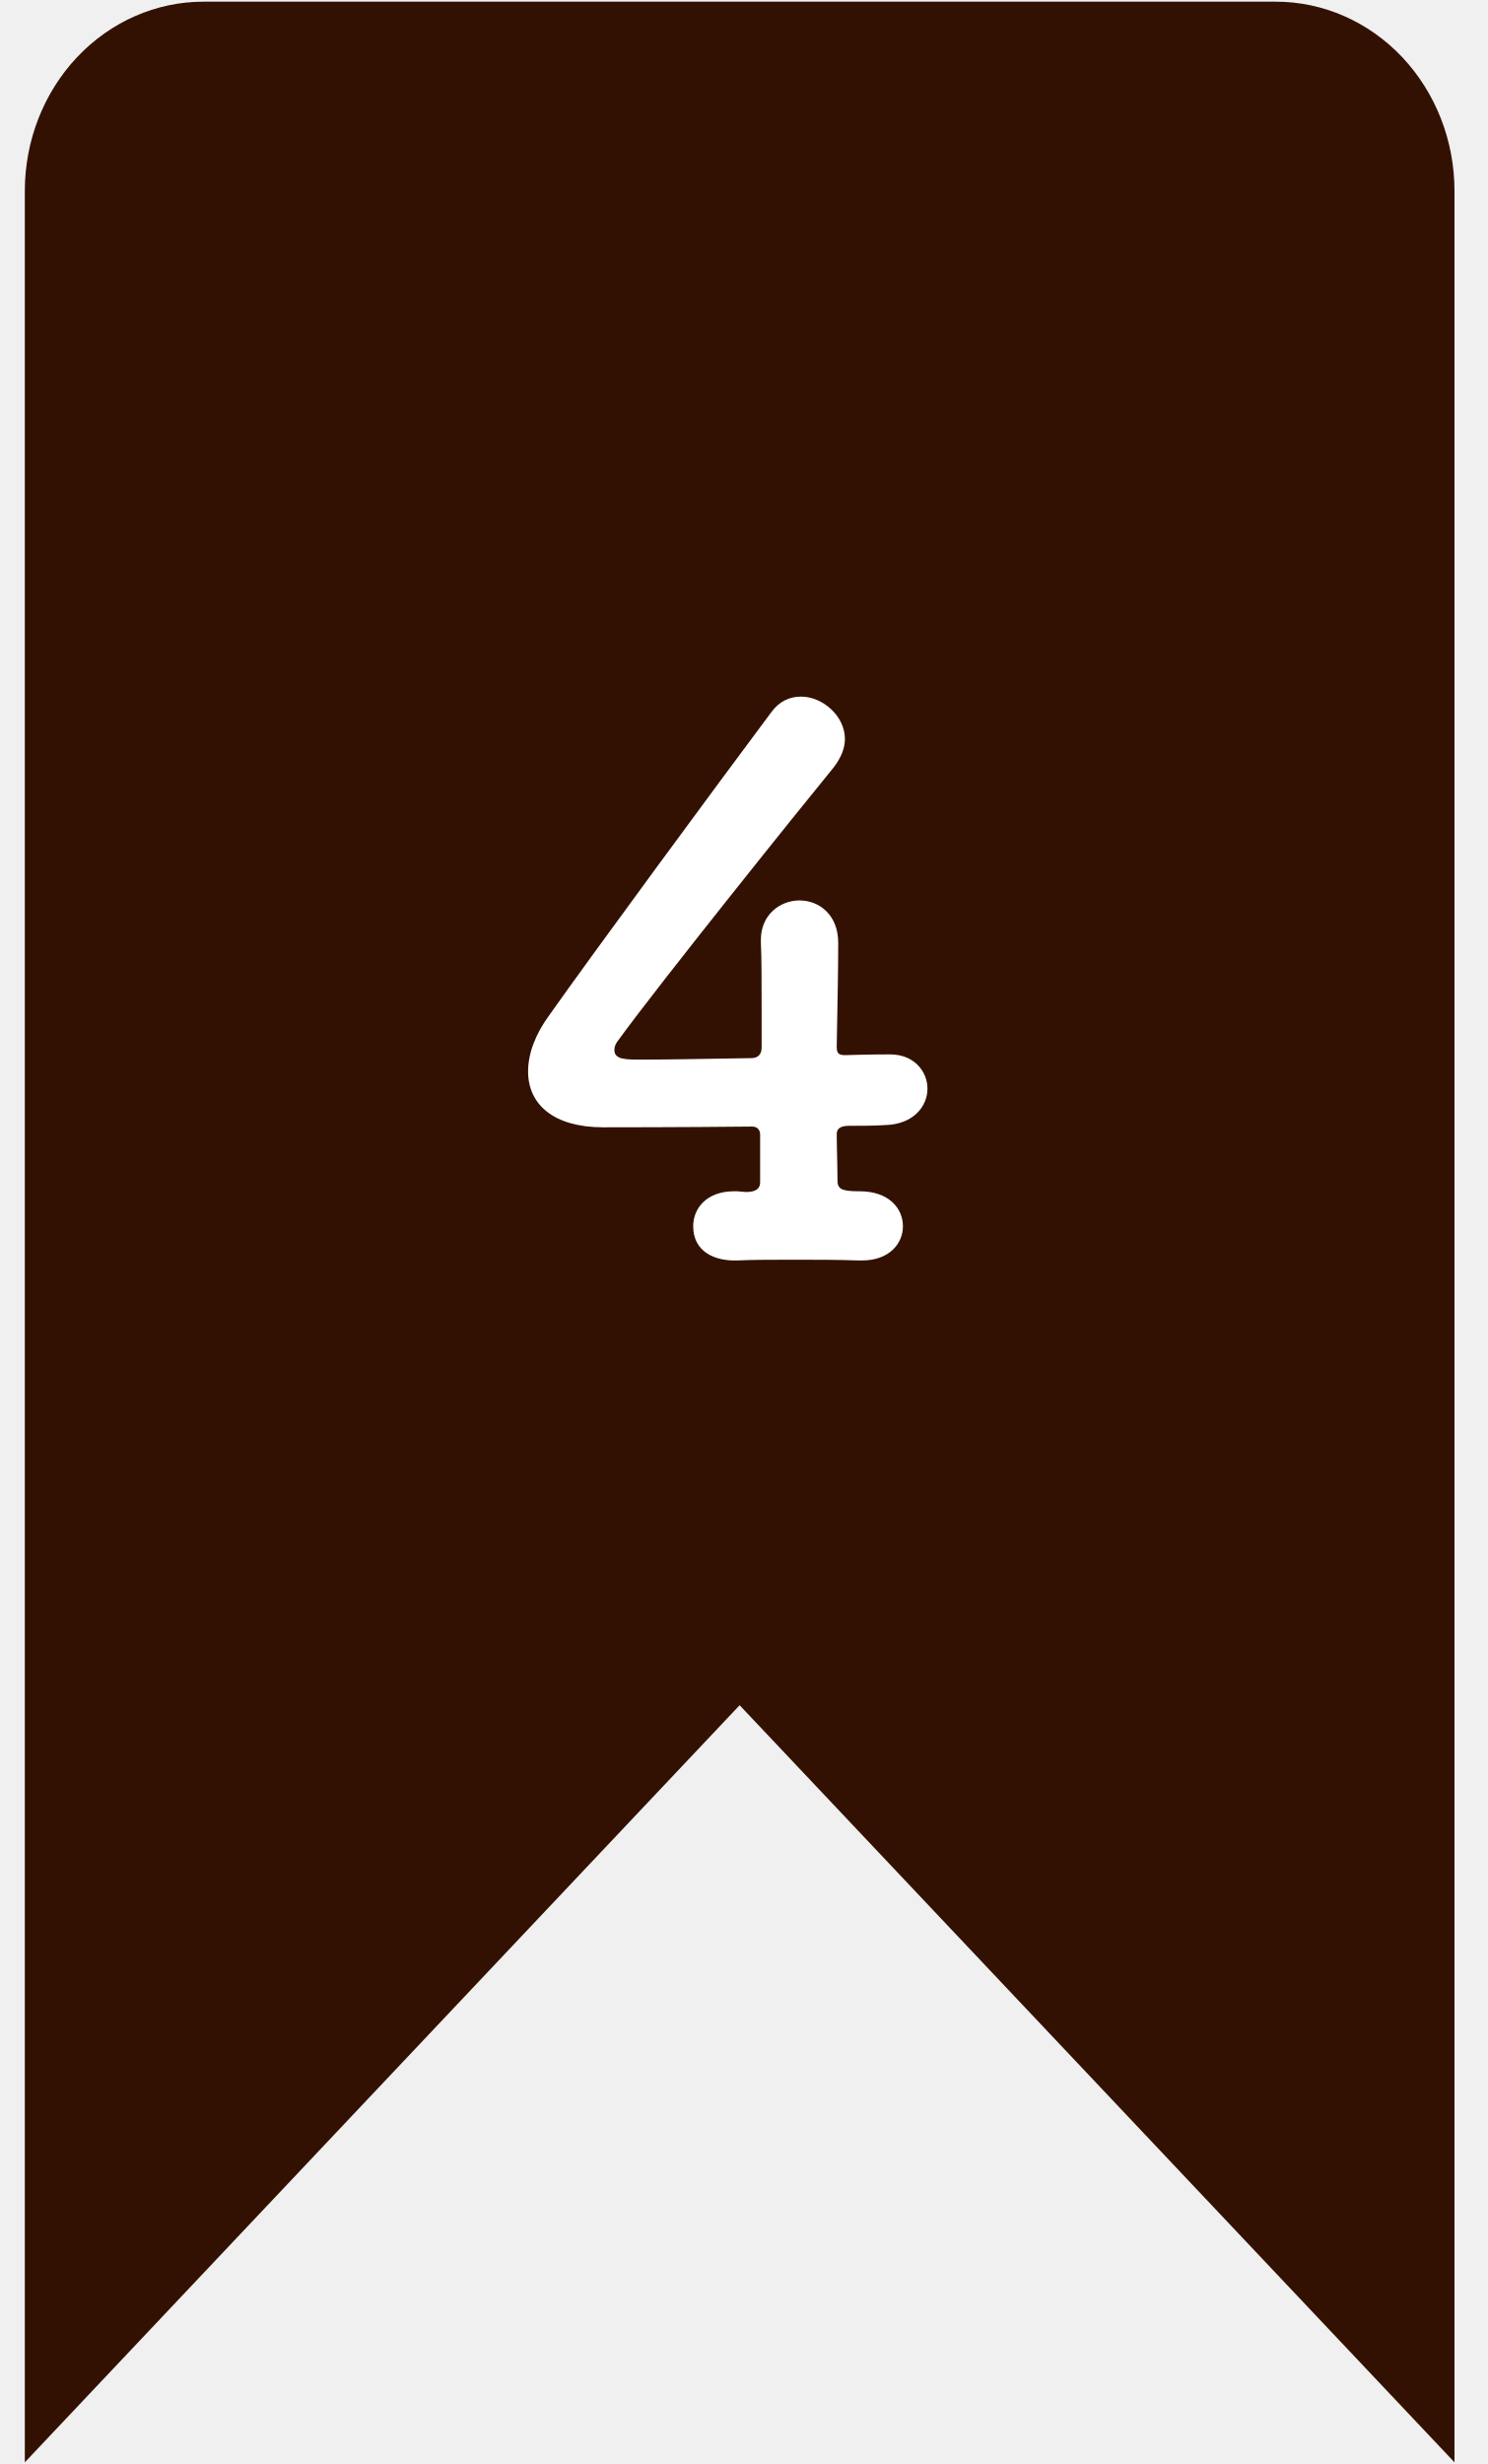
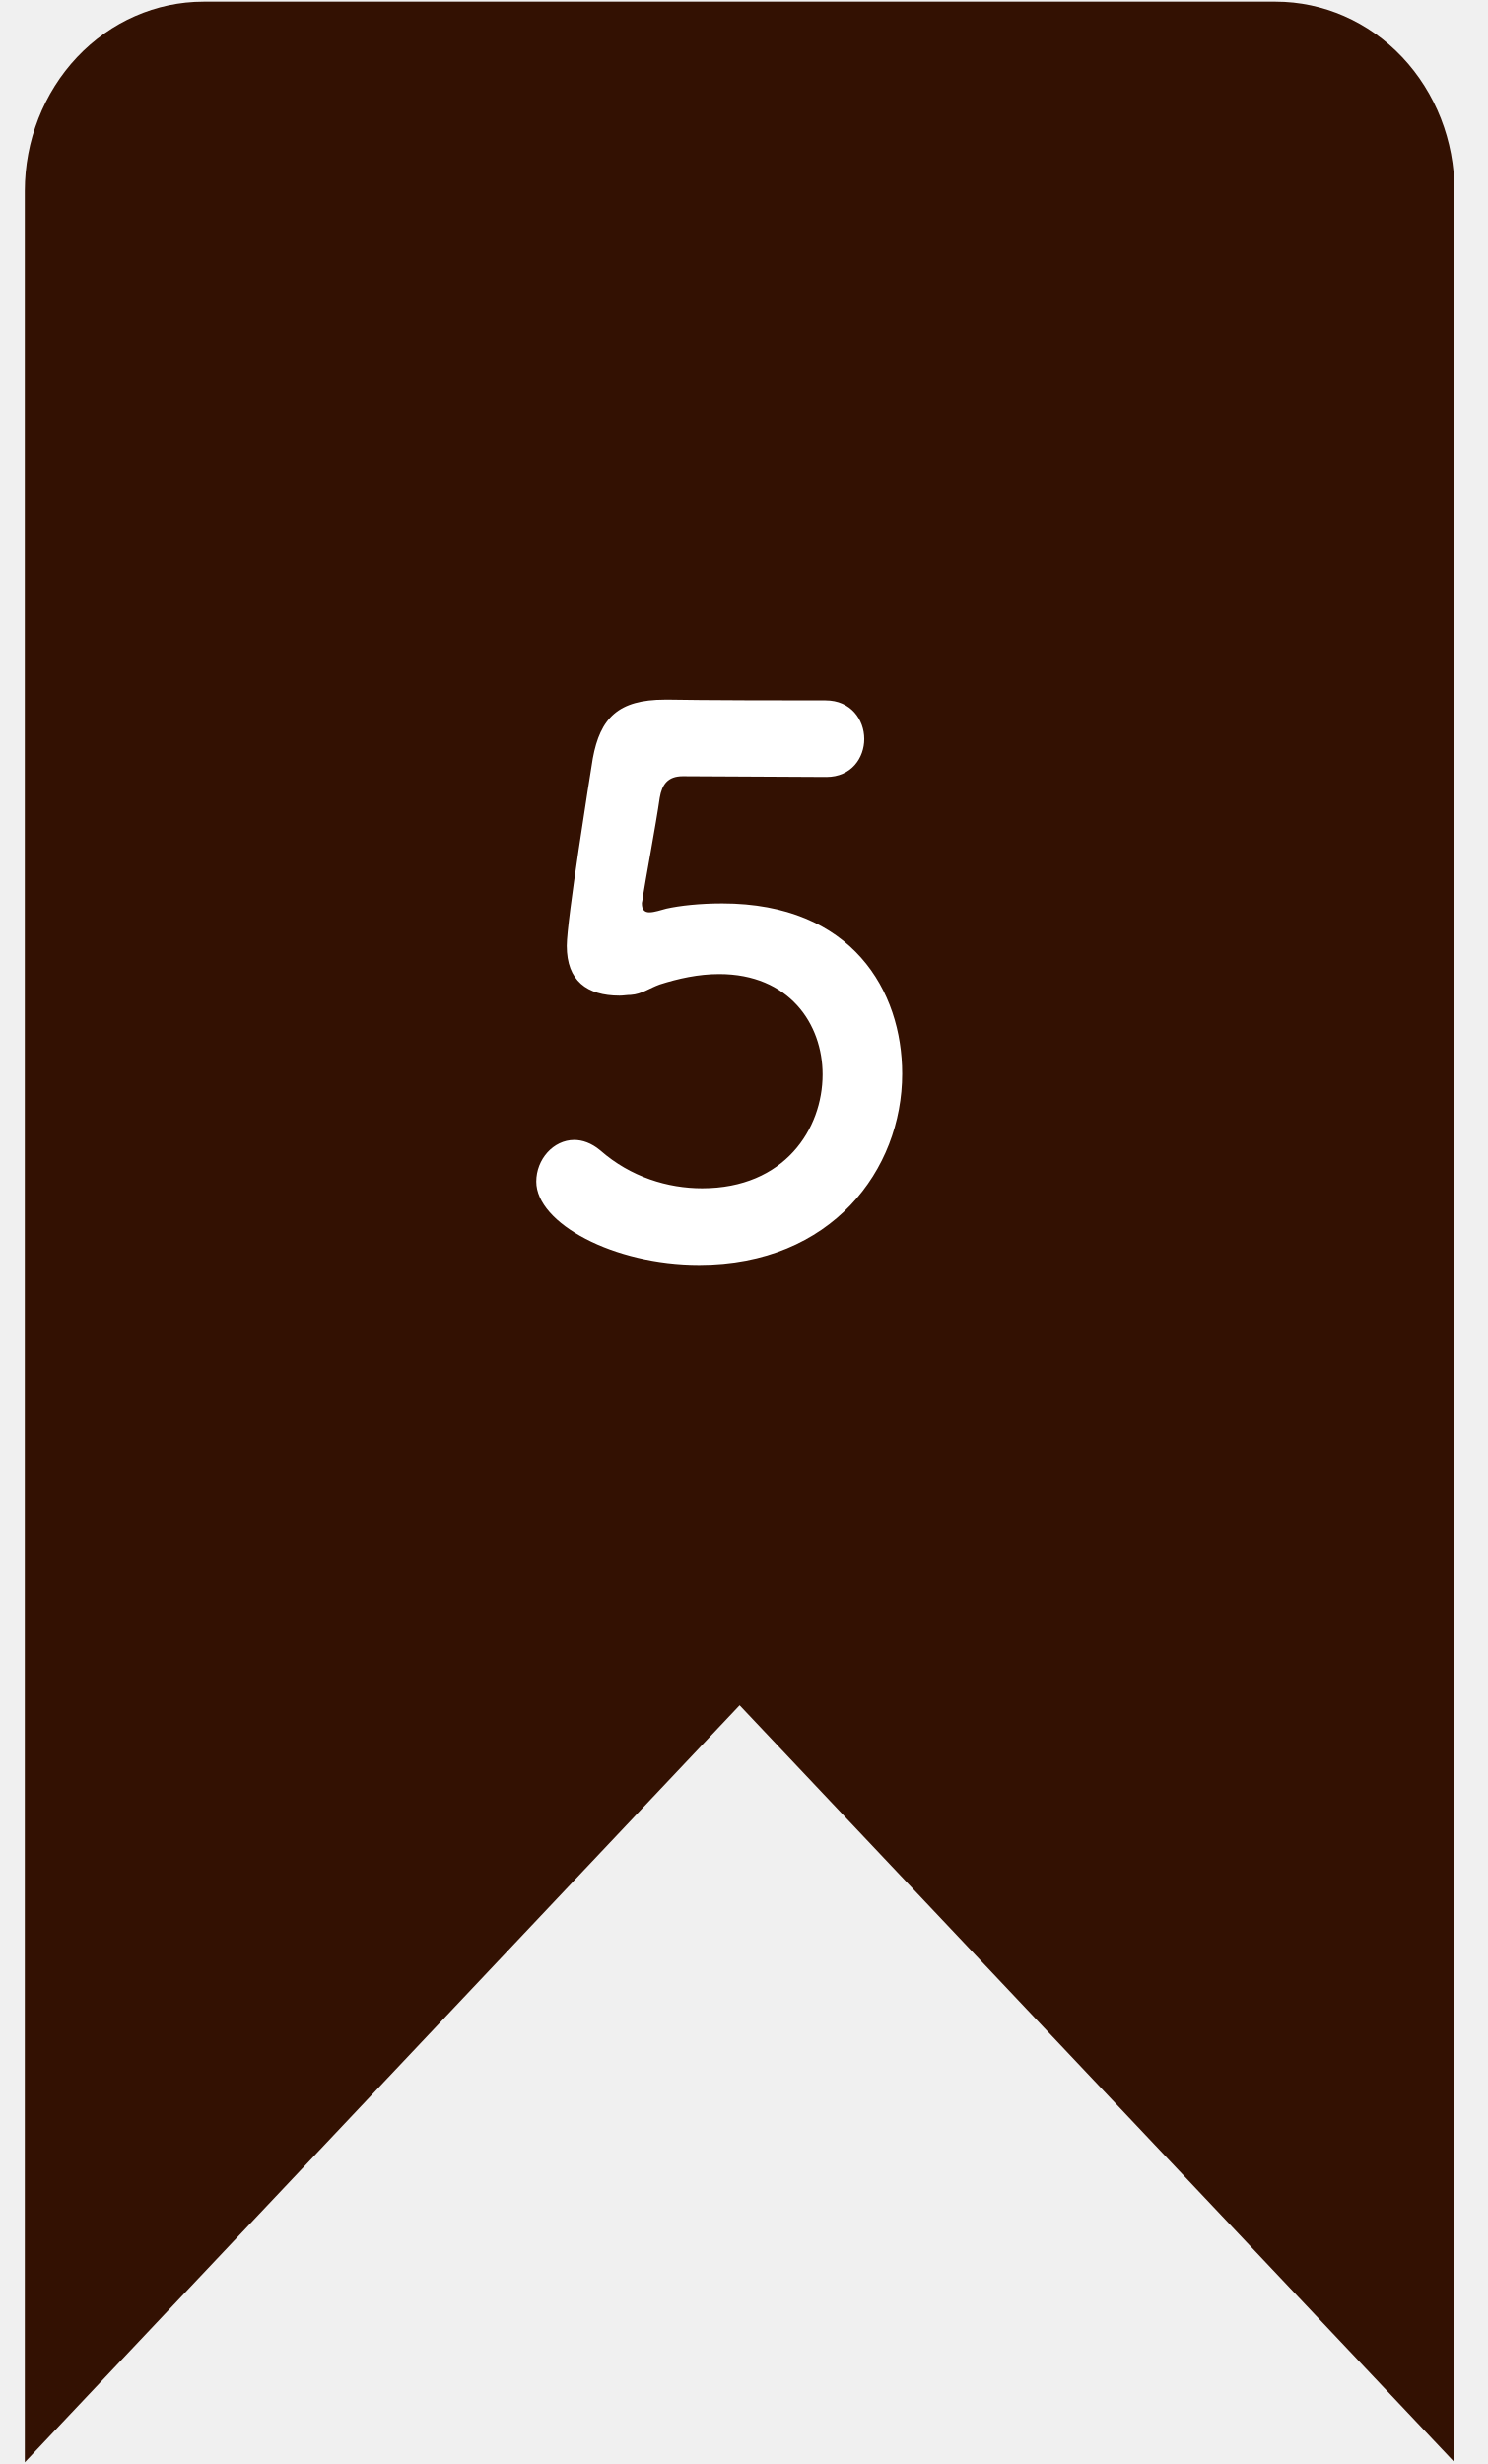
<svg xmlns="http://www.w3.org/2000/svg" width="32" height="53" viewBox="0 0 32 53" fill="none">
  <path d="M31.291 52.964L15.912 36.679L0.534 52.964V4.107C0.534 3.027 0.939 1.992 1.66 1.228C2.381 0.465 3.359 0.036 4.378 0.036H27.446C28.466 0.036 29.444 0.465 30.165 1.228C30.886 1.992 31.291 3.027 31.291 4.107V52.964Z" fill="#331102" />
-   <path d="M16.353 25.432V24.408C16.353 24.296 16.289 24.232 16.177 24.232C14.657 24.248 13.137 24.248 12.977 24.248C11.905 24.248 11.361 23.752 11.361 23.048C11.361 22.68 11.505 22.264 11.809 21.848C12.769 20.488 15.409 16.904 16.593 15.32C16.769 15.08 16.993 14.984 17.233 14.984C17.697 14.984 18.177 15.4 18.177 15.896C18.177 16.088 18.097 16.296 17.937 16.504C17.217 17.384 14.209 21.128 13.313 22.36C13.249 22.44 13.217 22.504 13.217 22.584C13.217 22.792 13.457 22.792 13.809 22.792C14.305 22.792 15.217 22.776 16.161 22.76C16.305 22.76 16.385 22.68 16.385 22.536C16.385 22.232 16.385 21.96 16.385 21.704C16.385 21.08 16.385 20.6 16.369 20.28C16.369 20.264 16.369 20.232 16.369 20.216C16.369 19.672 16.785 19.368 17.201 19.368C17.617 19.368 18.033 19.672 18.033 20.28C18.033 21 18.017 21.448 18.001 22.504C18.001 22.632 18.017 22.696 18.177 22.696C18.689 22.68 19.041 22.68 19.105 22.68C19.121 22.68 19.137 22.68 19.153 22.68C19.665 22.68 19.953 23.048 19.953 23.416C19.953 23.784 19.665 24.184 19.041 24.2C18.785 24.216 18.529 24.216 18.273 24.216C18.161 24.216 18.001 24.232 18.001 24.392C18.001 24.648 18.017 25.08 18.017 25.384C18.017 25.56 18.081 25.624 18.465 25.624C18.481 25.624 18.497 25.624 18.497 25.624C19.121 25.624 19.425 25.992 19.425 26.376C19.425 26.744 19.137 27.112 18.545 27.112C18.513 27.112 18.497 27.112 18.465 27.112C18.033 27.096 17.553 27.096 17.089 27.096C16.641 27.096 16.209 27.096 15.857 27.112C15.393 27.128 14.913 26.936 14.913 26.376C14.913 25.992 15.201 25.624 15.793 25.624C15.809 25.624 15.825 25.624 15.857 25.624L16.049 25.64C16.193 25.64 16.353 25.608 16.353 25.432Z" fill="white" />
+   <path d="M19.409 23.096C19.409 25.16 17.889 27.208 15.041 27.208C13.201 27.208 11.537 26.312 11.537 25.416C11.537 24.936 11.905 24.52 12.353 24.52C12.529 24.52 12.721 24.584 12.913 24.744C13.569 25.32 14.369 25.56 15.105 25.56C16.881 25.56 17.697 24.28 17.697 23.112C17.697 22.024 16.977 20.952 15.473 20.952C15.025 20.952 14.593 21.048 14.193 21.176C13.969 21.256 13.809 21.384 13.569 21.4C13.489 21.4 13.409 21.416 13.329 21.416C12.625 21.416 12.193 21.096 12.193 20.344C12.193 19.8 12.689 16.712 12.753 16.312C12.913 15.448 13.297 15.048 14.305 15.048C14.337 15.048 14.369 15.048 14.417 15.048C14.545 15.048 14.929 15.064 17.761 15.064C18.305 15.064 18.593 15.48 18.593 15.896C18.593 16.296 18.321 16.712 17.777 16.712C17.329 16.712 15.185 16.696 14.689 16.696C14.369 16.696 14.241 16.872 14.193 17.16C14.113 17.72 13.873 19 13.825 19.32C13.825 19.368 13.809 19.4 13.809 19.432C13.809 19.576 13.873 19.624 13.969 19.624C14.081 19.624 14.209 19.576 14.337 19.544C14.625 19.48 15.057 19.432 15.537 19.432C18.337 19.432 19.409 21.32 19.409 23.096Z" fill="white" />
</svg>
